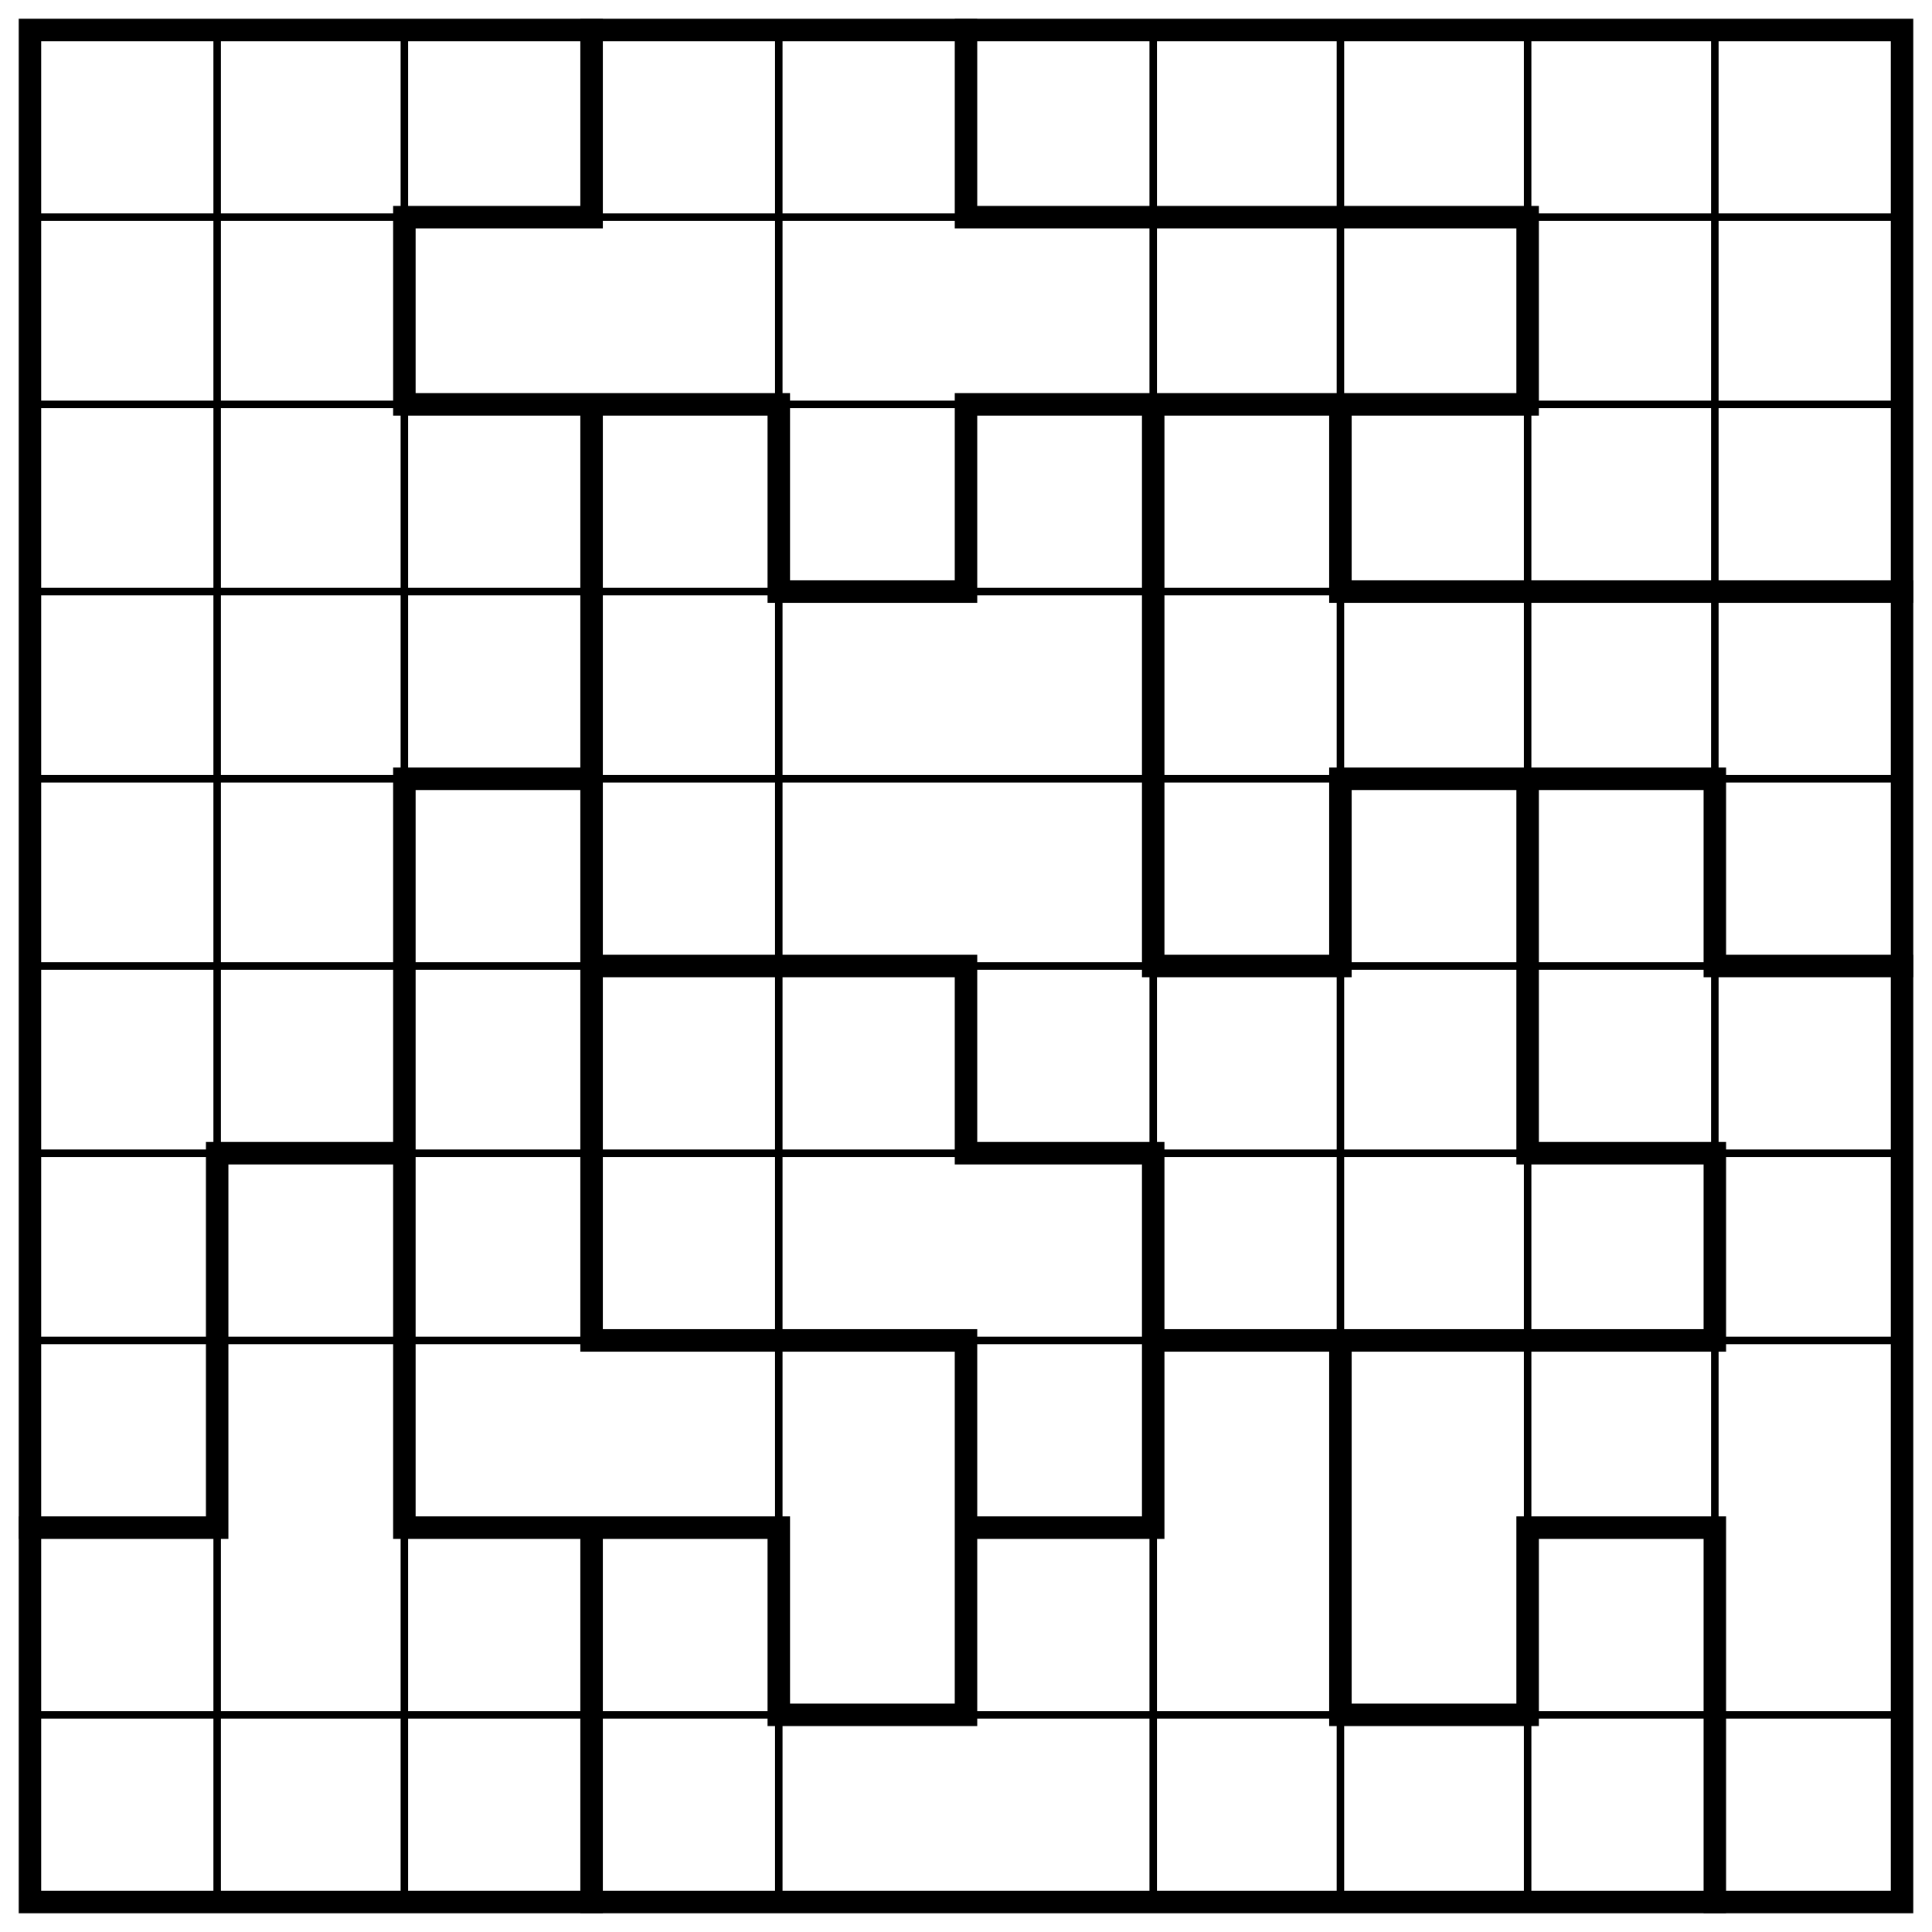
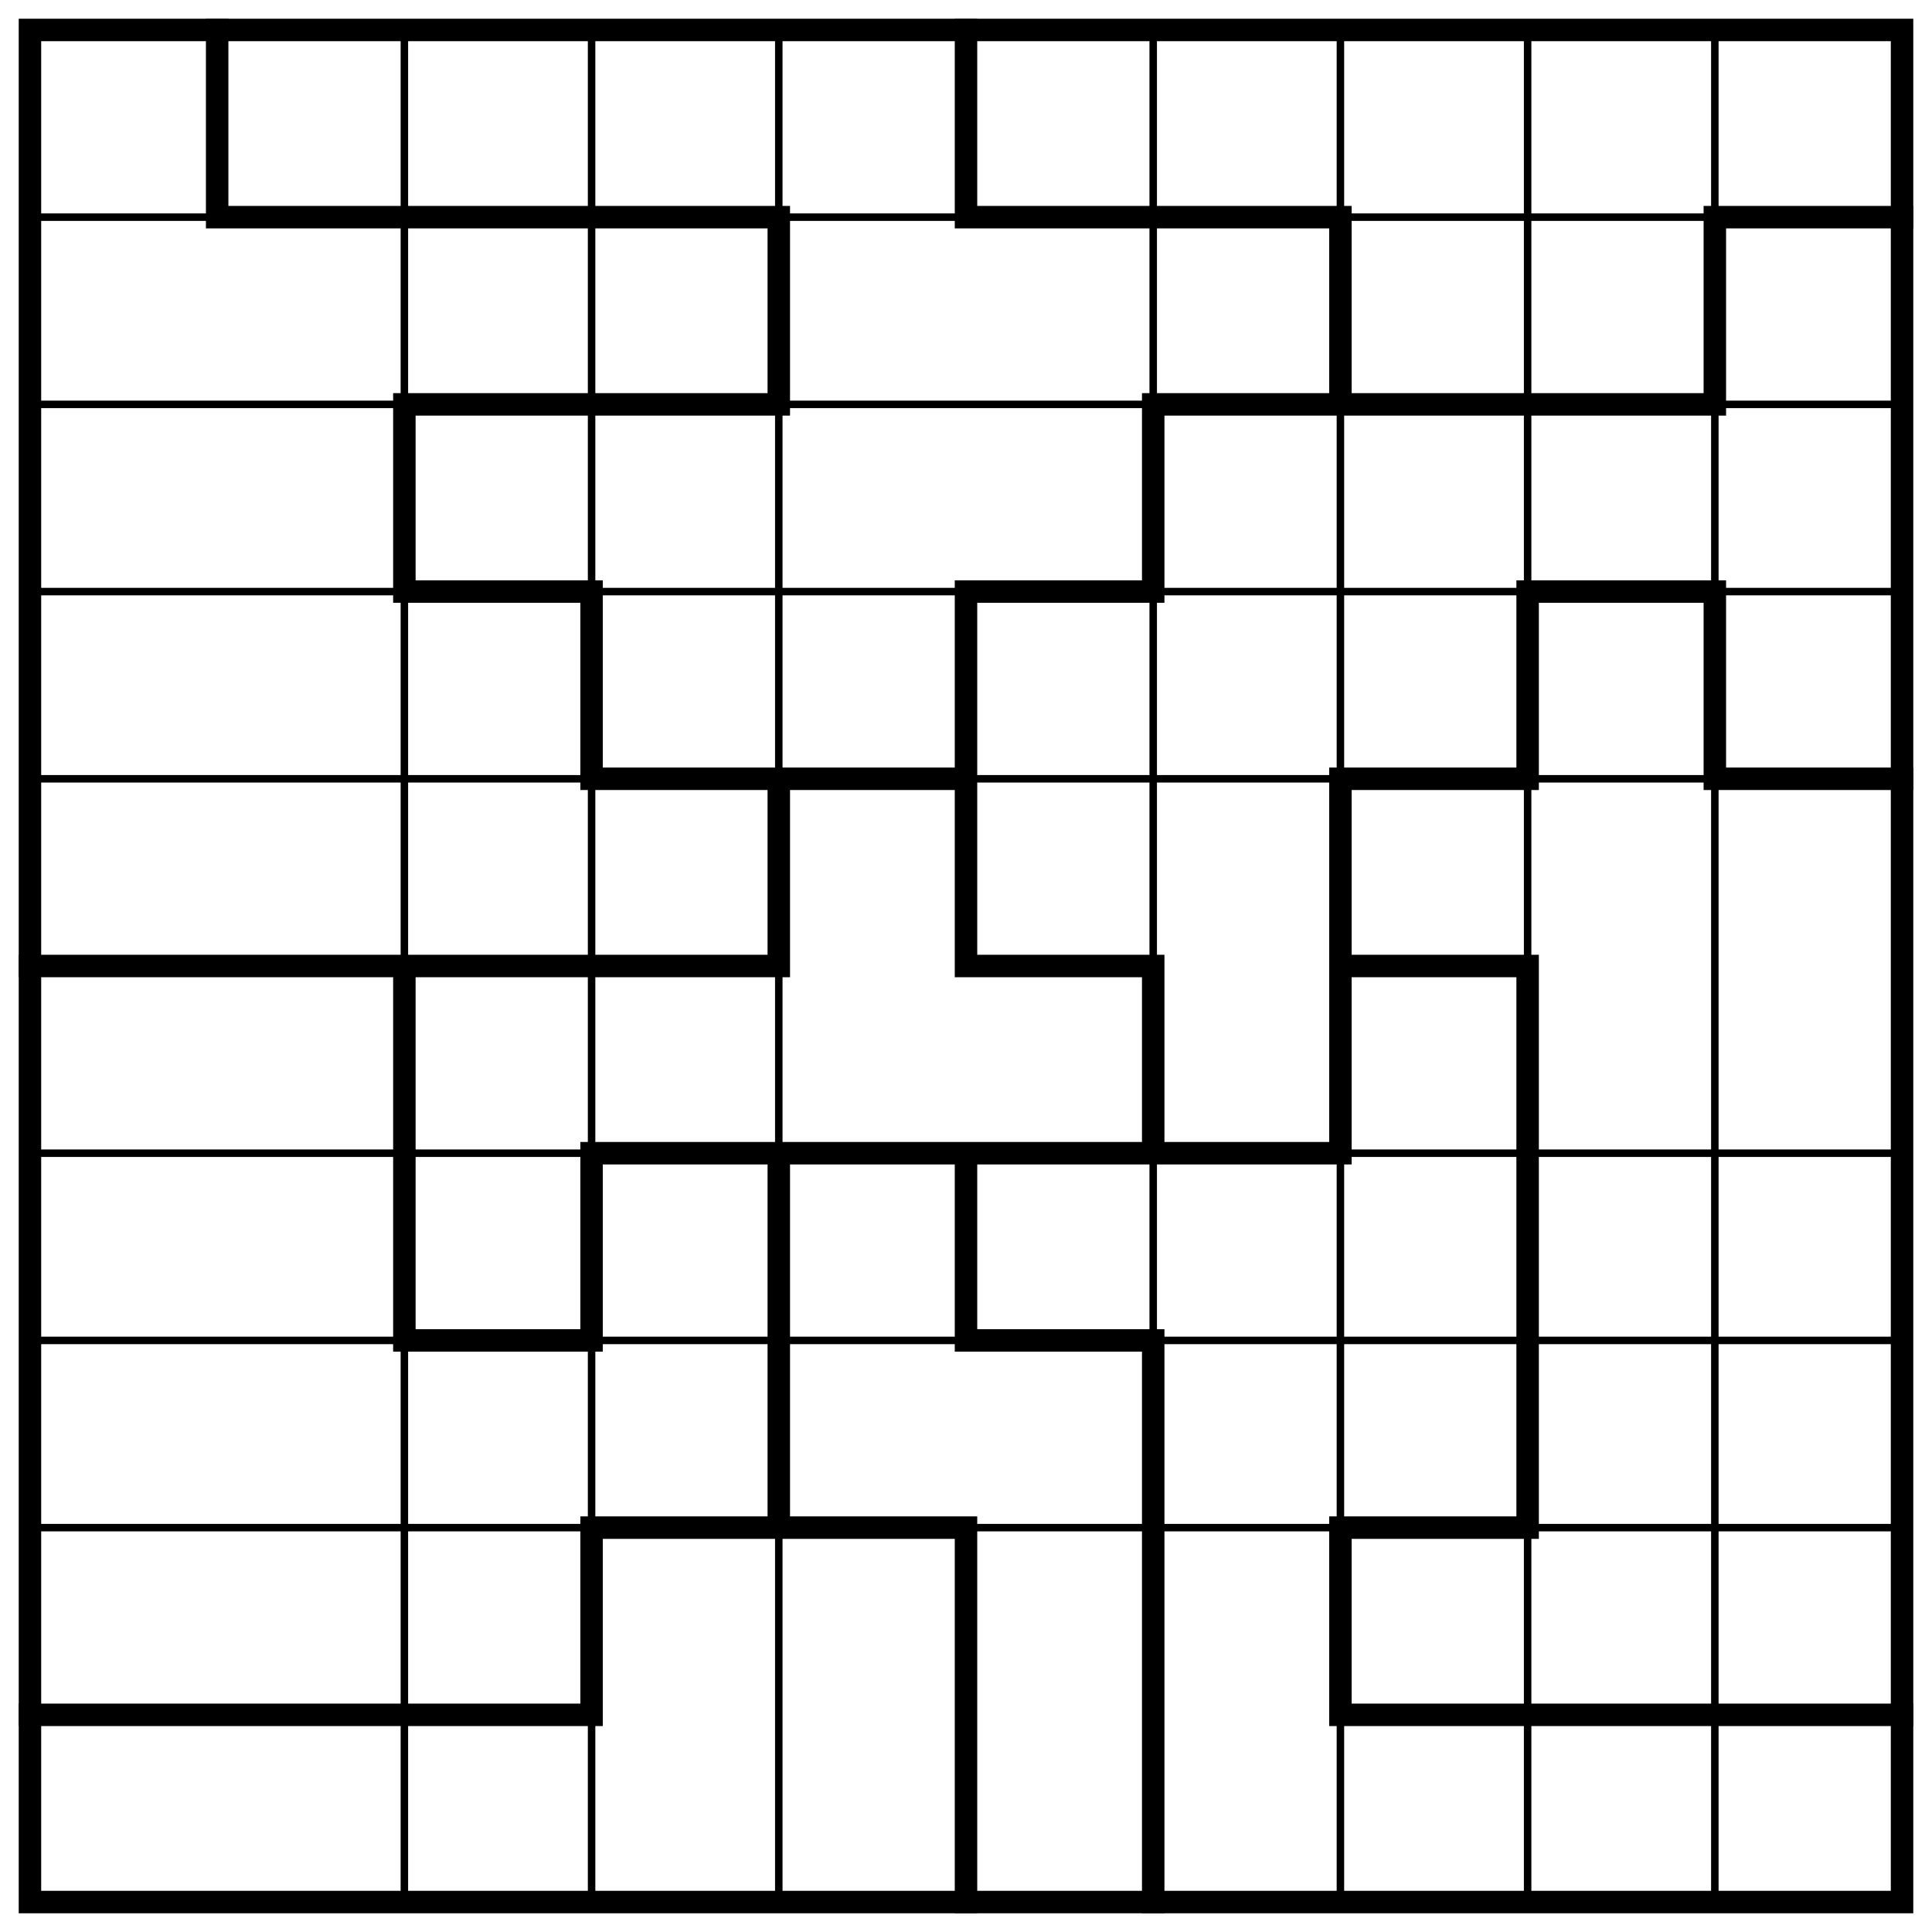
<svg xmlns="http://www.w3.org/2000/svg" class="p" viewBox="0 0 1032 1032" preserveAspectRatio="xMidYMid meet" shape-rendering="geometricPrecision">
-   <path d="M16 116H1016M16 216H1016M16 316H1016M16 416H1016M16 516H1016M16 616H1016M16 716H1016M16 916H1016M116 16V1016M216 16V1016M416 16V1016M616 16V1016M716 16V1016M816 16V1016M916 16V1016" fill="none" stroke="#000" stroke-width="4" stroke-linecap="square" />
-   <path d="M216 116H316M516 116H816M216 216H416M516 216H816M416 316H516M716 316H1016M216 416H316M716 416H916M316 516H516M616 516H716M916 516H1016M116 616H216M516 616H616M816 616H916M316 716H516M616 716H916M16 816H116M216 816H416M516 816H616M816 816H916M416 916H516M716 916H816M116 616V816M216 116V216M216 416V816M316 16V116M316 216V716M316 816V1016M416 216V316M416 816V916M516 16V116M516 216V316M516 516V616M516 716V916M616 216V516M616 616V816M716 216V316M716 416V516M716 716V916M816 116V216M816 416V616M816 816V916M916 416V516M916 616V716M916 816V1016" fill="none" stroke="#000" stroke-width="12" stroke-linecap="square" />
+   <path d="M16 116H1016M16 216H1016M16 316H1016M16 416H1016M16 616H1016M16 716H1016M16 816H1016M216 16V1016M316 16V1016M416 16V1016M616 16V1016M716 16V1016M816 16V1016M916 16V1016" fill="none" stroke="#000" stroke-width="4" stroke-linecap="square" />
+   <path d="M116 116H416M516 116H716M916 116H1016M216 216H416M616 216H916M216 316H316M516 316H616M816 316H916M316 416H516M716 416H816M916 416H1016M16 516H416M516 516H616M716 516H816M316 616H716M216 716H316M516 716H616M316 816H516M716 816H816M16 916H316M716 916H1016M116 16V116M216 216V316M216 516V716M316 316V416M316 616V716M316 816V916M416 116V216M416 416V516M416 616V816M516 16V116M516 316V516M516 616V716M516 816V1016M616 216V316M616 516V616M616 716V1016M716 116V216M716 416V616M716 816V916M816 316V416M816 516V816M916 116V216M916 316V416" fill="none" stroke="#000" stroke-width="12" stroke-linecap="square" />
  <rect x="16" y="16" width="1000" height="1000" fill="none" stroke="#000" stroke-width="12" />
</svg>
